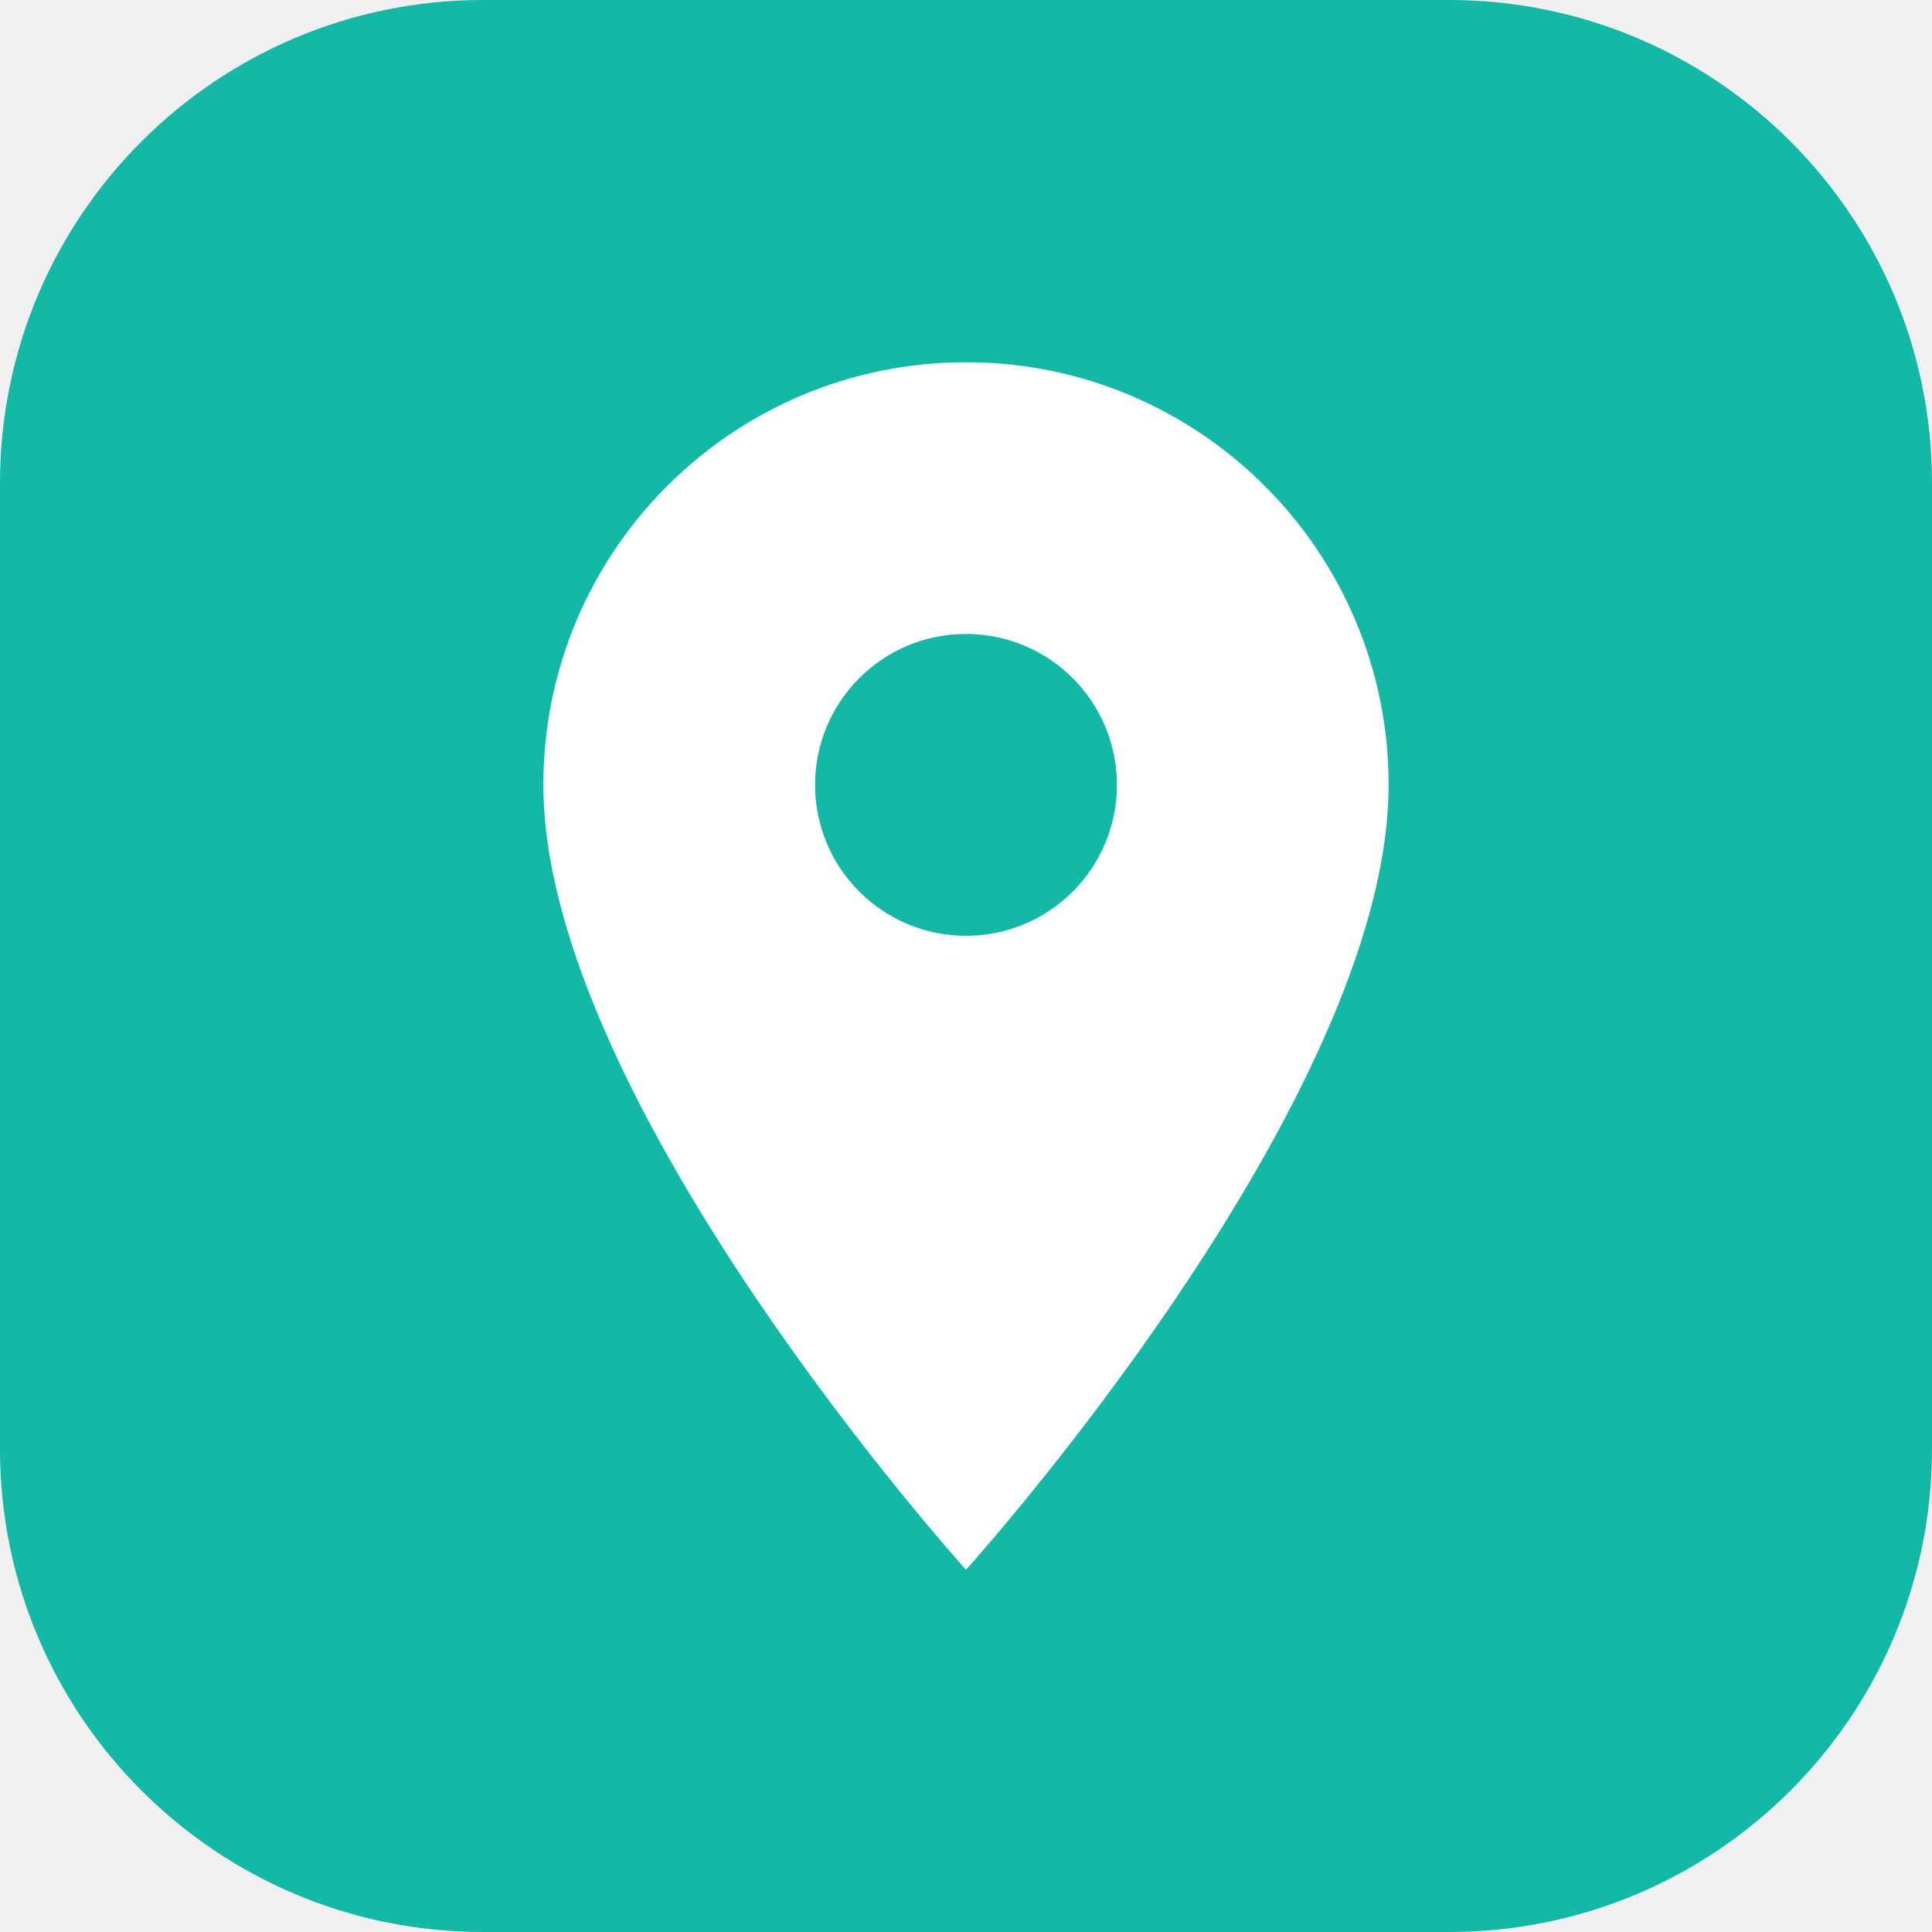
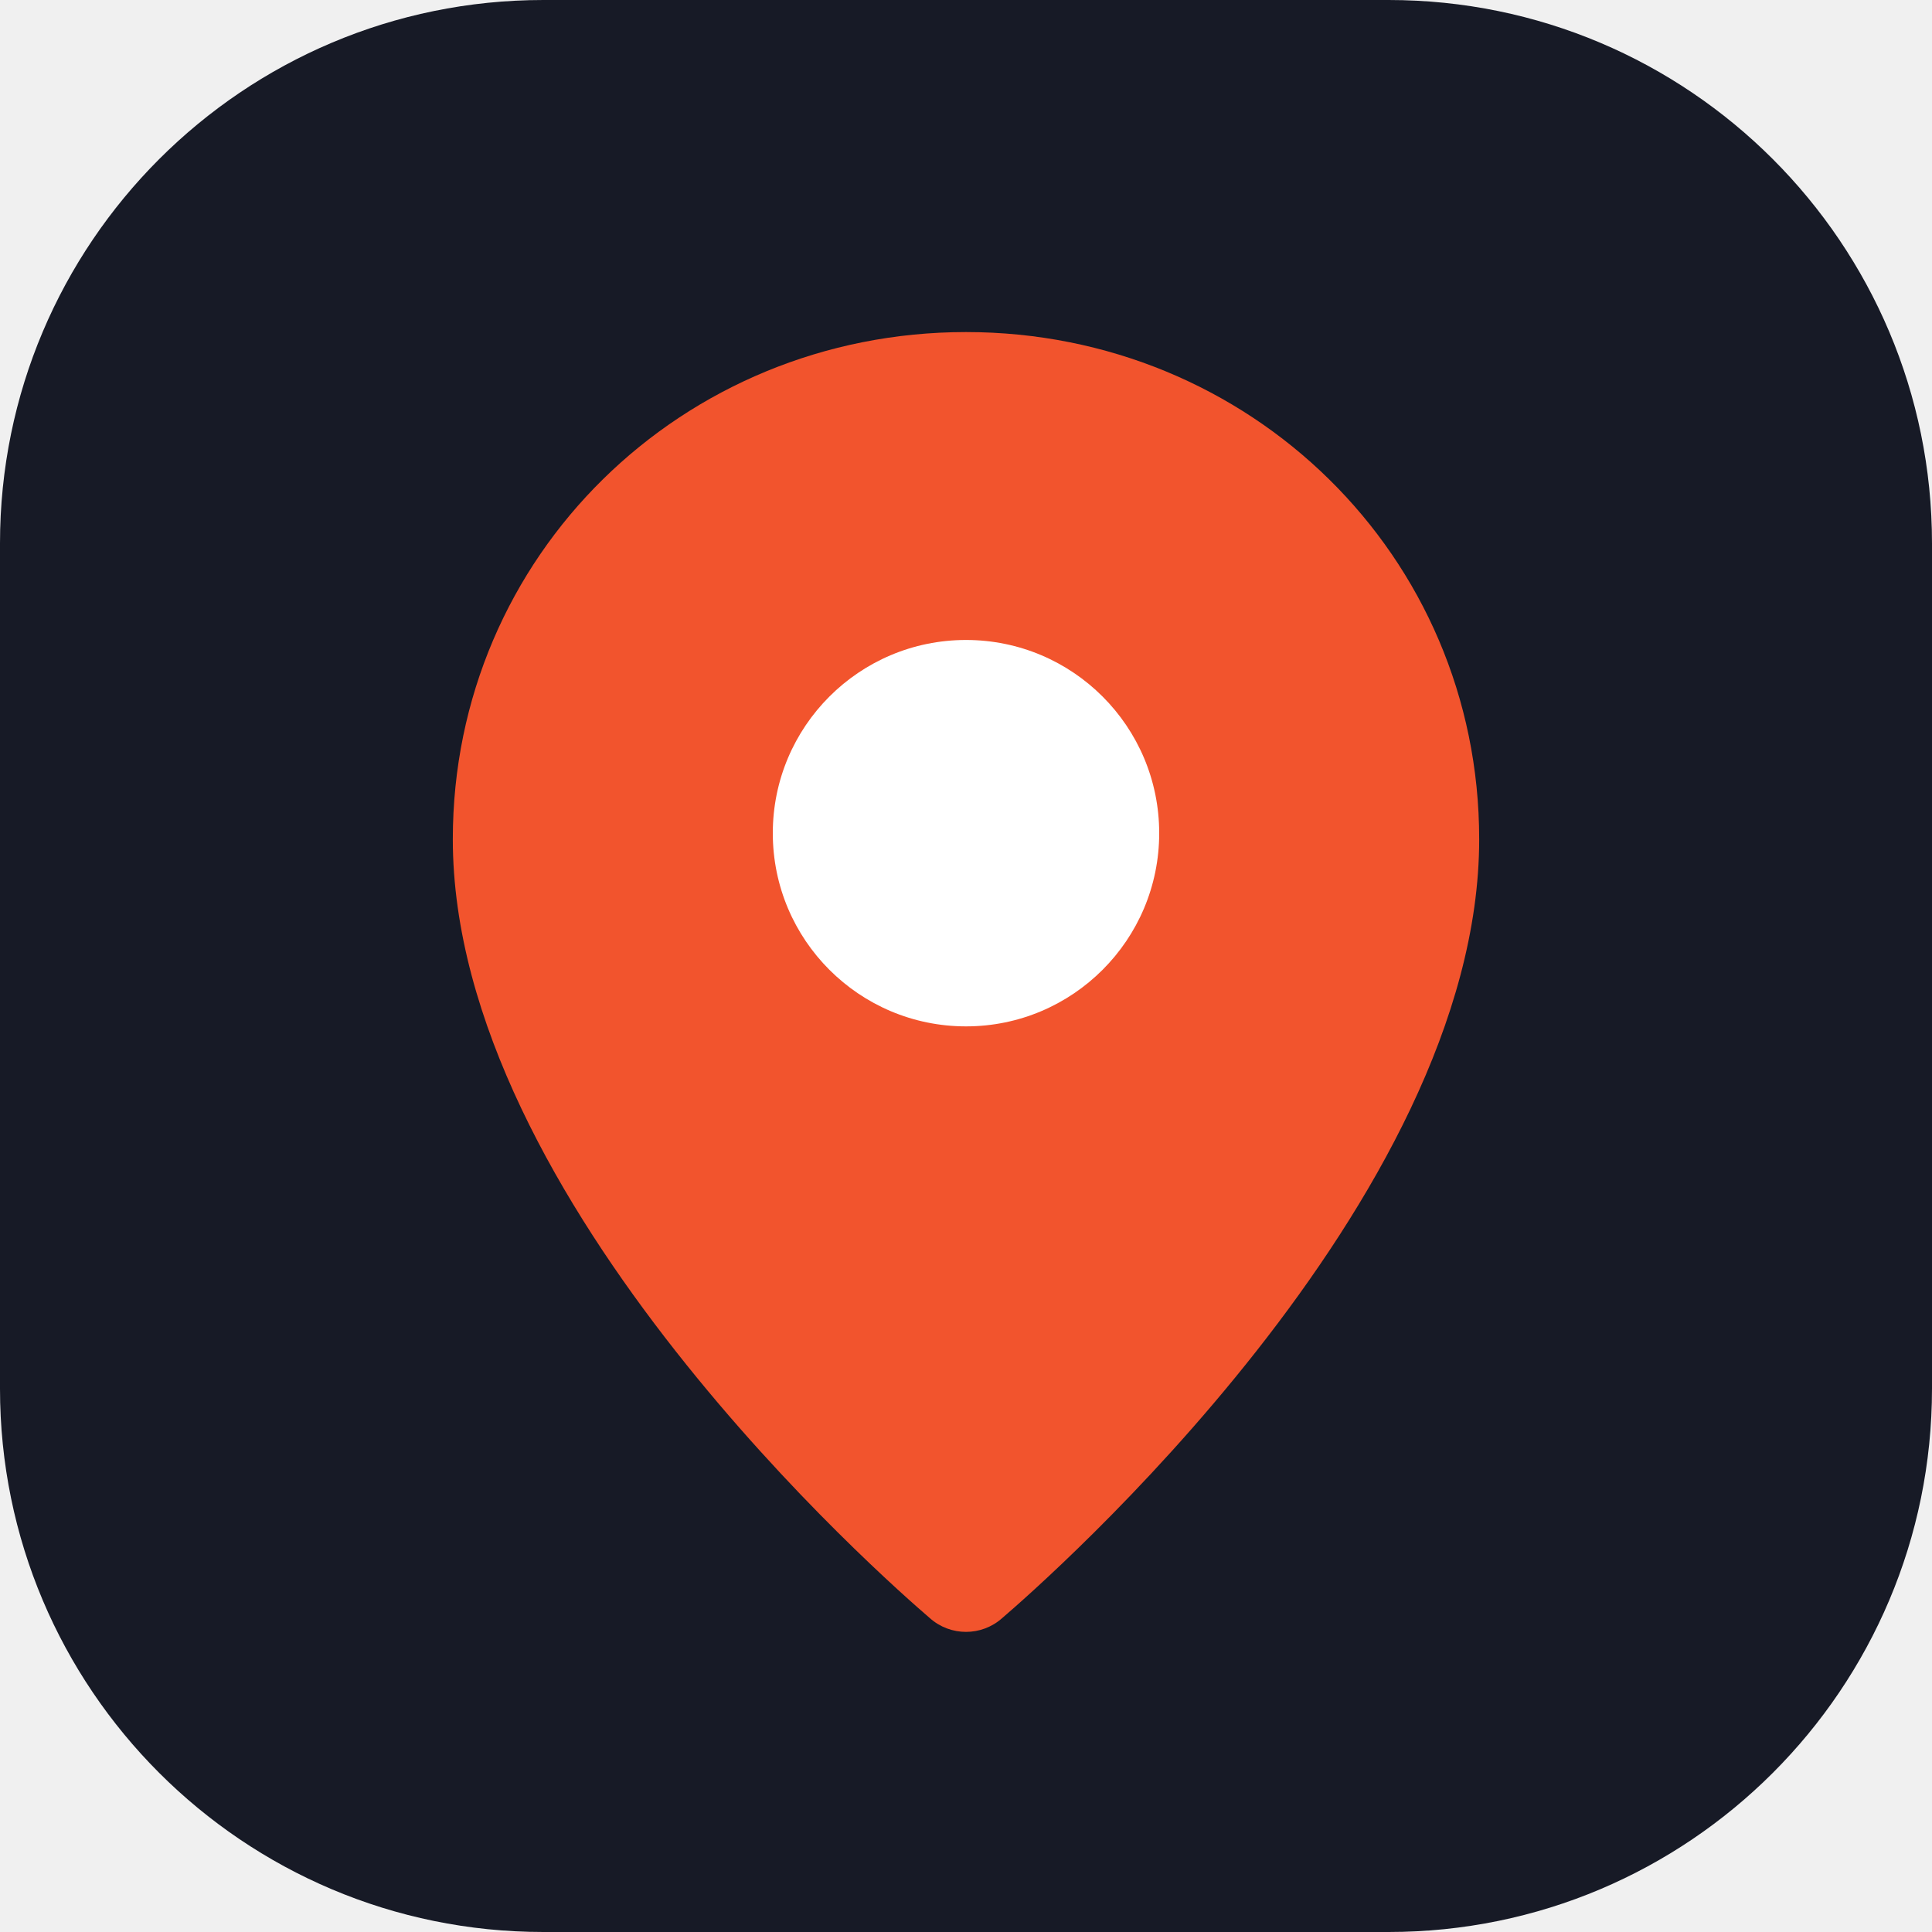
<svg xmlns="http://www.w3.org/2000/svg" viewBox="0 0 32 32">
-   <rect width="32" height="32" rx="8" fill="#14b8a6" />
-   <path d="M16 6a7 7 0 0 0-7 7c0 5.25 7 13 7 13s7-7.75 7-13a7 7 0 0 0-7-7zm0 9.5a2.5 2.5 0 1 1 0-5 2.5 2.5 0 0 1 0 5z" fill="#fff" />
+   <rect width="32" height="32" rx="9" fill="#171a26" />
+   <path d="M16 5.5c-4.7 0-8.5 3.7-8.5 8.4 0 6 7.2 12.3 7.9 12.9a.9.9 0 0 0 1.2 0c.7-.6 7.9-6.9 7.9-12.9 0-4.7-3.8-8.4-8.5-8.4Z" fill="#f2542d" />
+   <circle cx="16" cy="13.8" r="3.2" fill="#fff" />
</svg>
